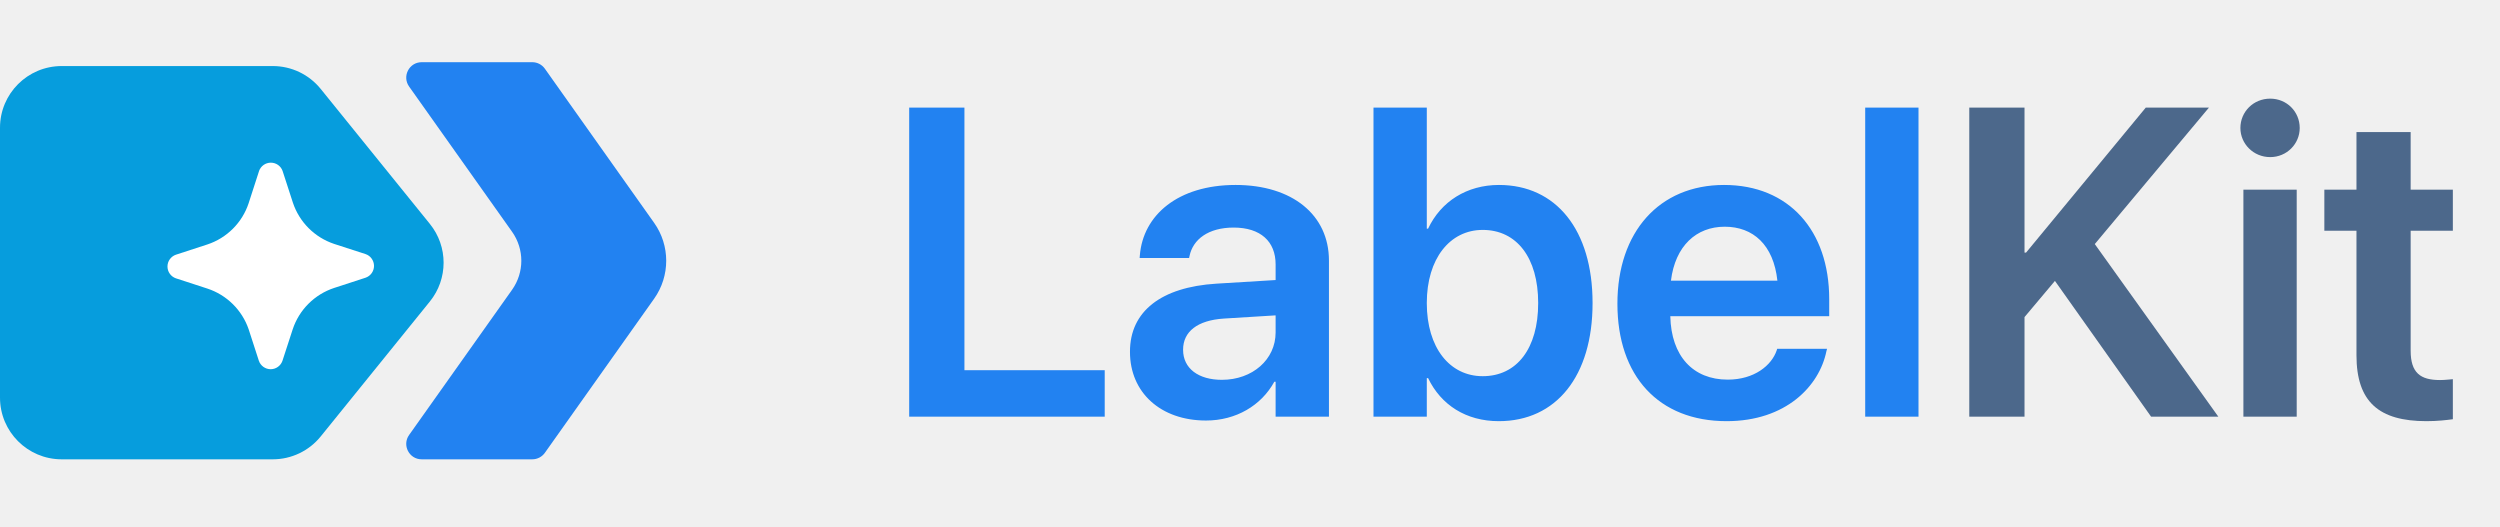
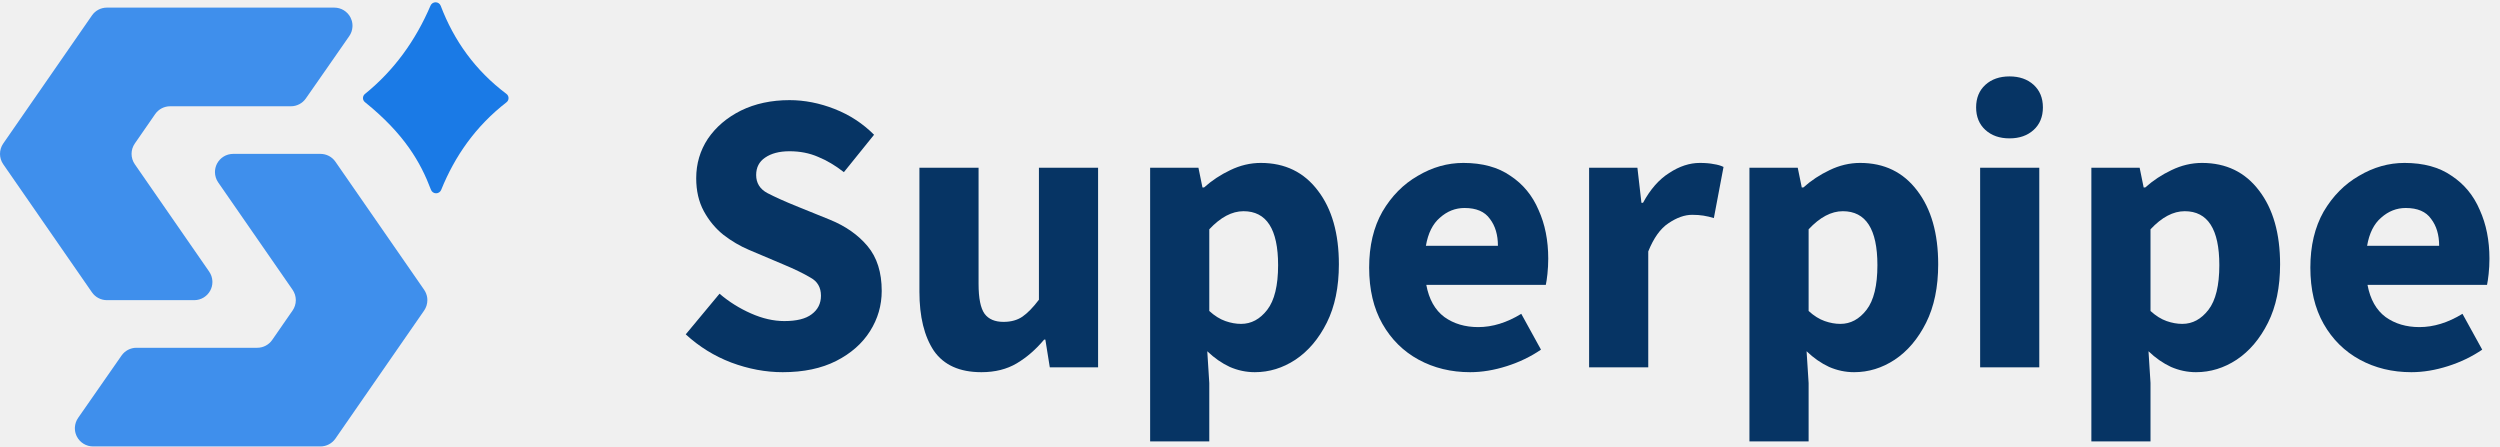
- <svg xmlns="http://www.w3.org/2000/svg" width="114" height="24" viewBox="0 0 114 24" fill="none">
-   <path d="M23.351 13.213C23.913 12.421 23.913 11.361 23.351 10.569L18.655 3.946C18.325 3.48 18.658 2.836 19.229 2.836H24.271C24.499 2.836 24.713 2.946 24.845 3.132L29.829 10.162C30.563 11.197 30.563 12.584 29.829 13.62L24.845 20.649C24.713 20.835 24.499 20.945 24.271 20.945H19.229C18.658 20.945 18.325 20.301 18.655 19.835L23.351 13.213Z" fill="#2282F1" />
-   <path d="M12.438 3.012C13.287 3.012 14.091 3.395 14.625 4.056L19.602 10.21C20.437 11.241 20.437 12.716 19.602 13.748L14.625 19.901C14.091 20.562 13.287 20.945 12.438 20.945L2.814 20.945C1.26 20.945 0 19.686 0 18.132L0 5.825C0 4.271 1.26 3.012 2.814 3.012L12.438 3.012Z" fill="#069DDD" />
-   <path d="M16.674 11.588C16.786 11.626 16.882 11.699 16.949 11.795C17.016 11.889 17.053 12.002 17.055 12.117L17.055 12.125C17.055 12.243 17.018 12.358 16.95 12.454C16.882 12.55 16.786 12.623 16.674 12.662L15.235 13.131C14.796 13.276 14.396 13.522 14.069 13.848C13.741 14.175 13.494 14.574 13.348 15.014L12.879 16.455C12.84 16.566 12.767 16.663 12.671 16.731C12.575 16.799 12.46 16.836 12.342 16.836C12.224 16.836 12.109 16.799 12.013 16.731C11.917 16.663 11.844 16.566 11.805 16.455L11.338 15.014C11.189 14.58 10.941 14.188 10.615 13.866C10.288 13.544 9.892 13.302 9.456 13.159L8.017 12.69C7.906 12.651 7.81 12.579 7.742 12.482C7.673 12.386 7.637 12.271 7.637 12.153C7.637 12.035 7.673 11.92 7.742 11.824C7.81 11.728 7.906 11.655 8.017 11.616L9.456 11.147C9.895 11.002 10.293 10.756 10.62 10.43C10.947 10.103 11.193 9.705 11.338 9.266L11.805 7.823L11.813 7.795C11.853 7.684 11.926 7.589 12.022 7.521C12.118 7.454 12.232 7.418 12.35 7.418C12.467 7.418 12.582 7.454 12.678 7.521C12.774 7.589 12.847 7.684 12.886 7.795L13.354 9.236C13.499 9.675 13.745 10.074 14.071 10.401C14.397 10.728 14.795 10.974 15.233 11.121L16.674 11.588Z" fill="white" />
-   <path d="M41.459 19V4.908H43.978V16.881H50.375V19H41.459ZM54.994 19.176C52.924 19.176 51.527 17.896 51.527 16.051V16.031C51.527 14.195 52.953 13.092 55.463 12.935L58.168 12.77V12.057C58.168 11.012 57.484 10.377 56.254 10.377C55.102 10.377 54.398 10.914 54.242 11.676L54.223 11.764H51.967L51.977 11.646C52.123 9.811 53.715 8.434 56.342 8.434C58.93 8.434 60.6 9.801 60.6 11.881V19H58.168V17.408H58.109C57.514 18.492 56.361 19.176 54.994 19.176ZM53.949 15.953C53.949 16.803 54.652 17.32 55.717 17.32C57.113 17.32 58.168 16.393 58.168 15.162V14.381L55.805 14.527C54.603 14.605 53.949 15.123 53.949 15.943V15.953ZM68.344 19.205C66.85 19.205 65.707 18.463 65.121 17.242H65.062V19H62.631V4.908H65.062V10.426H65.121C65.707 9.186 66.889 8.434 68.353 8.434C70.951 8.434 72.621 10.475 72.621 13.815V13.824C72.621 17.154 70.961 19.205 68.344 19.205ZM67.611 17.154C69.174 17.154 70.141 15.885 70.141 13.824V13.815C70.141 11.754 69.164 10.484 67.611 10.484C66.117 10.484 65.062 11.793 65.062 13.815V13.824C65.062 15.855 66.107 17.154 67.611 17.154ZM78.734 19.205C75.629 19.205 73.754 17.145 73.754 13.854V13.844C73.754 10.582 75.658 8.434 78.617 8.434C81.576 8.434 83.412 10.514 83.412 13.639V14.42H76.166C76.205 16.236 77.201 17.311 78.783 17.311C79.994 17.311 80.785 16.666 81.019 15.973L81.039 15.904H83.314L83.285 16.012C82.963 17.604 81.439 19.205 78.734 19.205ZM78.647 10.338C77.357 10.338 76.391 11.207 76.195 12.799H81.049C80.873 11.158 79.936 10.338 78.647 10.338ZM85.053 19V4.908H87.484V19H85.053Z" fill="#2282F1" />
-   <path d="M89.799 19V4.908H92.318V11.52H92.387L97.846 4.908H100.727L95.522 11.129L101.156 19H98.09L93.705 12.809L92.318 14.459V19H89.799ZM103.52 7.164C102.758 7.164 102.162 6.559 102.162 5.836C102.162 5.094 102.758 4.498 103.52 4.498C104.281 4.498 104.867 5.094 104.867 5.836C104.867 6.559 104.281 7.164 103.52 7.164ZM102.299 19V8.648H104.73V19H102.299ZM110.648 19.205C108.48 19.205 107.455 18.326 107.455 16.197V10.523H105.99V8.648H107.455V6.021H109.926V8.648H111.85V10.523H109.926V15.992C109.926 17.008 110.375 17.33 111.264 17.33C111.498 17.33 111.684 17.301 111.85 17.291V19.117C111.566 19.156 111.137 19.205 110.648 19.205Z" fill="#4C688B" />
+ <svg xmlns="http://www.w3.org/2000/svg" width="112" height="20" viewBox="0 0 112 20" fill="none">
+   <path d="M108.03 16.674C107.176 16.674 106.407 16.487 105.722 16.115C105.037 15.742 104.496 15.207 104.099 14.51C103.703 13.813 103.504 12.972 103.504 11.986C103.504 11.013 103.703 10.177 104.099 9.48C104.508 8.783 105.037 8.248 105.686 7.876C106.335 7.491 107.014 7.299 107.723 7.299C108.576 7.299 109.28 7.491 109.832 7.876C110.397 8.248 110.818 8.759 111.094 9.408C111.383 10.045 111.527 10.772 111.527 11.589C111.527 11.818 111.515 12.046 111.491 12.275C111.467 12.491 111.443 12.653 111.419 12.761H106.064C106.185 13.41 106.455 13.891 106.876 14.204C107.296 14.504 107.801 14.654 108.39 14.654C109.027 14.654 109.67 14.456 110.319 14.059L111.203 15.664C110.746 15.976 110.235 16.223 109.67 16.403C109.105 16.583 108.558 16.674 108.03 16.674ZM106.046 11.013H109.274C109.274 10.52 109.153 10.117 108.913 9.805C108.685 9.48 108.306 9.318 107.777 9.318C107.369 9.318 107.002 9.462 106.677 9.751C106.353 10.027 106.143 10.448 106.046 11.013Z" fill="#063464" />
+   <path d="M93.693 19.774V7.515H95.856L96.036 8.398H96.108C96.457 8.086 96.847 7.828 97.28 7.623C97.725 7.407 98.182 7.299 98.65 7.299C99.732 7.299 100.585 7.713 101.21 8.543C101.835 9.36 102.148 10.46 102.148 11.842C102.148 12.864 101.968 13.735 101.607 14.456C101.246 15.177 100.778 15.73 100.201 16.115C99.636 16.487 99.029 16.674 98.38 16.674C97.995 16.674 97.623 16.595 97.262 16.439C96.902 16.271 96.565 16.037 96.253 15.736L96.343 17.16V19.774H93.693ZM97.767 14.51C98.224 14.51 98.614 14.3 98.939 13.879C99.263 13.459 99.426 12.791 99.426 11.878C99.426 10.267 98.909 9.462 97.875 9.462C97.358 9.462 96.847 9.733 96.343 10.273V13.933C96.583 14.15 96.823 14.3 97.064 14.384C97.304 14.468 97.539 14.51 97.767 14.51Z" fill="#063464" />
+   <path d="M88.71 16.457V7.515H91.36V16.457H88.71ZM90.026 6.199C89.581 6.199 89.221 6.073 88.944 5.82C88.668 5.568 88.53 5.231 88.53 4.811C88.53 4.39 88.668 4.054 88.944 3.801C89.221 3.549 89.581 3.423 90.026 3.423C90.471 3.423 90.831 3.549 91.108 3.801C91.384 4.054 91.522 4.39 91.522 4.811C91.522 5.231 91.384 5.568 91.108 5.82C90.831 6.073 90.471 6.199 90.026 6.199Z" fill="#063464" />
+   <path d="M78.375 19.774V7.515H80.539L80.719 8.398H80.791C81.14 8.086 81.53 7.828 81.963 7.623C82.408 7.407 82.865 7.299 83.333 7.299C84.415 7.299 85.268 7.713 85.893 8.543C86.518 9.36 86.831 10.46 86.831 11.842C86.831 12.864 86.65 13.735 86.29 14.456C85.929 15.177 85.461 15.73 84.884 16.115C84.319 16.487 83.712 16.674 83.063 16.674C82.678 16.674 82.306 16.595 81.945 16.439C81.584 16.271 81.248 16.037 80.935 15.736L81.026 17.16V19.774H78.375ZM82.45 14.51C82.906 14.51 83.297 14.3 83.622 13.879C83.946 13.459 84.108 12.791 84.108 11.878C84.108 10.267 83.592 9.462 82.558 9.462C82.041 9.462 81.53 9.733 81.026 10.273V13.933C81.266 14.15 81.506 14.3 81.747 14.384C81.987 14.468 82.221 14.51 82.45 14.51Z" fill="#063464" />
+   <path d="M71.192 16.457V7.515H73.356L73.536 9.084H73.608C73.933 8.483 74.323 8.038 74.78 7.749C75.237 7.449 75.693 7.299 76.15 7.299C76.402 7.299 76.613 7.317 76.781 7.353C76.949 7.377 77.094 7.419 77.214 7.479L76.781 9.769C76.625 9.721 76.469 9.685 76.312 9.66C76.168 9.636 76 9.624 75.807 9.624C75.471 9.624 75.116 9.751 74.744 10.003C74.383 10.243 74.083 10.664 73.842 11.265V16.457H71.192Z" fill="#063464" />
+   <path d="M65.863 16.674C65.01 16.674 64.241 16.487 63.556 16.115C62.871 15.742 62.33 15.207 61.933 14.51C61.536 13.813 61.338 12.972 61.338 11.986C61.338 11.013 61.536 10.177 61.933 9.48C62.342 8.783 62.871 8.248 63.52 7.876C64.169 7.491 64.848 7.299 65.557 7.299C66.41 7.299 67.113 7.491 67.666 7.876C68.231 8.248 68.652 8.759 68.928 9.408C69.217 10.045 69.361 10.772 69.361 11.589C69.361 11.818 69.349 12.046 69.325 12.275C69.301 12.491 69.277 12.653 69.253 12.761H63.898C64.018 13.41 64.289 13.891 64.71 14.204C65.13 14.504 65.635 14.654 66.224 14.654C66.861 14.654 67.504 14.456 68.153 14.059L69.036 15.664C68.58 15.976 68.069 16.223 67.504 16.403C66.939 16.583 66.392 16.674 65.863 16.674ZM63.88 11.013H67.107C67.107 10.52 66.987 10.117 66.747 9.805C66.518 9.48 66.14 9.318 65.611 9.318C65.202 9.318 64.836 9.462 64.511 9.751C64.187 10.027 63.976 10.448 63.88 11.013Z" fill="#063464" />
+   <path d="M51.526 19.774V7.515H53.69L53.87 8.398H53.942C54.291 8.086 54.681 7.828 55.114 7.623C55.559 7.407 56.015 7.299 56.484 7.299C57.566 7.299 58.419 7.713 59.044 8.543C59.669 9.36 59.982 10.46 59.982 11.842C59.982 12.864 59.801 13.735 59.441 14.456C59.08 15.177 58.611 15.73 58.035 16.115C57.47 16.487 56.863 16.674 56.214 16.674C55.829 16.674 55.456 16.595 55.096 16.439C54.735 16.271 54.399 16.037 54.086 15.736L54.176 17.16V19.774H51.526ZM55.601 14.51C56.057 14.51 56.448 14.3 56.773 13.879C57.097 13.459 57.259 12.791 57.259 11.878C57.259 10.267 56.742 9.462 55.709 9.462C55.192 9.462 54.681 9.733 54.176 10.273V13.933C54.417 14.15 54.657 14.3 54.898 14.384C55.138 14.468 55.372 14.51 55.601 14.51Z" fill="#063464" />
+   <path d="M43.966 16.674C42.992 16.674 42.283 16.355 41.839 15.718C41.406 15.069 41.19 14.186 41.19 13.068V7.515H43.84V12.725C43.84 13.362 43.93 13.807 44.11 14.059C44.29 14.3 44.573 14.42 44.957 14.42C45.294 14.42 45.576 14.342 45.805 14.186C46.033 14.029 46.279 13.777 46.544 13.428V7.515H49.194V16.457H47.031L46.832 15.213H46.778C46.406 15.658 45.997 16.012 45.552 16.277C45.108 16.541 44.579 16.674 43.966 16.674Z" fill="#063464" />
+   <path d="M35.066 16.674C34.297 16.674 33.527 16.529 32.758 16.241C32.001 15.952 31.322 15.532 30.721 14.979L32.235 13.158C32.656 13.519 33.125 13.813 33.642 14.041C34.158 14.27 34.657 14.384 35.138 14.384C35.691 14.384 36.099 14.282 36.364 14.078C36.64 13.873 36.779 13.597 36.779 13.248C36.779 12.876 36.622 12.605 36.31 12.437C36.009 12.257 35.601 12.058 35.084 11.842L33.551 11.193C33.155 11.025 32.776 10.802 32.416 10.526C32.055 10.237 31.761 9.883 31.532 9.462C31.304 9.041 31.19 8.549 31.19 7.984C31.19 7.335 31.364 6.746 31.712 6.217C32.073 5.688 32.566 5.268 33.191 4.955C33.828 4.643 34.555 4.486 35.372 4.486C36.045 4.486 36.718 4.619 37.392 4.883C38.065 5.147 38.654 5.532 39.158 6.037L37.806 7.713C37.422 7.413 37.037 7.185 36.652 7.028C36.268 6.86 35.841 6.776 35.372 6.776C34.916 6.776 34.549 6.872 34.273 7.064C34.008 7.245 33.876 7.503 33.876 7.84C33.876 8.2 34.044 8.471 34.381 8.651C34.729 8.831 35.156 9.023 35.661 9.228L37.175 9.841C37.884 10.129 38.449 10.526 38.87 11.031C39.291 11.535 39.501 12.203 39.501 13.032C39.501 13.681 39.327 14.282 38.978 14.835C38.63 15.387 38.125 15.832 37.464 16.169C36.803 16.505 36.003 16.674 35.066 16.674Z" fill="#063464" />
+   <path fill-rule="evenodd" clip-rule="evenodd" d="M22.689 4.207C22.747 4.251 22.783 4.32 22.783 4.393C22.784 4.467 22.75 4.536 22.692 4.581C21.301 5.662 20.376 6.997 19.766 8.504C19.729 8.599 19.636 8.661 19.534 8.66C19.431 8.659 19.341 8.594 19.306 8.498C18.842 7.271 18.118 6.003 16.347 4.574C16.292 4.529 16.26 4.462 16.261 4.392C16.262 4.321 16.294 4.254 16.349 4.21C17.651 3.157 18.613 1.825 19.287 0.253C19.326 0.16 19.418 0.1 19.519 0.102C19.62 0.104 19.71 0.168 19.745 0.263C20.336 1.813 21.283 3.15 22.689 4.207Z" fill="#1A7AE6" />
+   <path d="M15.79 1.207C15.781 1.352 15.732 1.496 15.645 1.62C15.299 2.118 14.899 2.692 14.537 3.213L14.532 3.219L14.532 3.22L14.528 3.225C14.197 3.7 13.898 4.129 13.701 4.412C13.549 4.63 13.299 4.761 13.033 4.761H7.622C7.354 4.761 7.104 4.892 6.952 5.111C6.742 5.415 6.431 5.864 6.174 6.235L6.039 6.43C5.942 6.57 5.894 6.732 5.894 6.894C5.894 7.056 5.942 7.218 6.039 7.358C6.424 7.913 7.105 8.898 7.81 9.915L7.813 9.919C8.362 10.712 8.924 11.524 9.371 12.169C9.458 12.295 9.507 12.44 9.515 12.587C9.516 12.604 9.516 12.621 9.516 12.637C9.516 12.765 9.485 12.893 9.423 13.011C9.283 13.279 9.005 13.447 8.702 13.447H4.789C4.522 13.447 4.272 13.316 4.12 13.097C3.666 12.441 2.649 10.972 1.718 9.629L1.718 9.628C1.085 8.716 0.493 7.861 0.145 7.358C0.048 7.218 -1.07201e-05 7.056 1.78662e-09 6.894C-9.89446e-06 6.732 0.048 6.57 0.145 6.43C0.488 5.934 1.068 5.097 1.689 4.2L1.723 4.152C2.652 2.811 3.667 1.346 4.12 0.691C4.272 0.471 4.522 0.341 4.789 0.341H14.977C15.281 0.341 15.559 0.509 15.7 0.778C15.746 0.867 15.775 0.961 15.786 1.057C15.792 1.107 15.793 1.157 15.79 1.207Z" fill="#3F8FEC" />
+   <path d="M19.146 13.447C19.146 13.609 19.098 13.771 19.002 13.911C18.658 14.407 18.078 15.244 17.456 16.142L17.4 16.223C16.477 17.555 15.476 19 15.026 19.65C14.874 19.869 14.624 20 14.357 20H4.169C3.866 20 3.587 19.832 3.447 19.563C3.4 19.474 3.371 19.378 3.36 19.282C3.354 19.233 3.353 19.183 3.356 19.134C3.366 18.988 3.414 18.845 3.501 18.72C3.848 18.222 4.248 17.647 4.611 17.126L4.616 17.119C4.948 16.643 5.248 16.213 5.445 15.929C5.597 15.711 5.847 15.58 6.113 15.58H11.525C11.793 15.58 12.042 15.449 12.194 15.23C12.405 14.925 12.717 14.475 12.974 14.103L13.108 13.911C13.201 13.775 13.25 13.619 13.252 13.462C13.253 13.452 13.253 13.442 13.252 13.433C13.25 13.275 13.201 13.119 13.108 12.983C12.723 12.428 12.042 11.445 11.339 10.429L11.327 10.412C10.78 9.623 10.22 8.814 9.775 8.172C9.679 8.033 9.63 7.87 9.63 7.708C9.63 7.578 9.661 7.449 9.723 7.33C9.864 7.062 10.142 6.894 10.444 6.894H14.357C14.624 6.894 14.874 7.024 15.026 7.244C15.481 7.901 16.5 9.371 17.431 10.715C18.062 11.627 18.653 12.48 19.002 12.983C19.079 13.095 19.125 13.221 19.141 13.35C19.145 13.382 19.146 13.415 19.146 13.447Z" fill="#3F8FEC" />
</svg>
